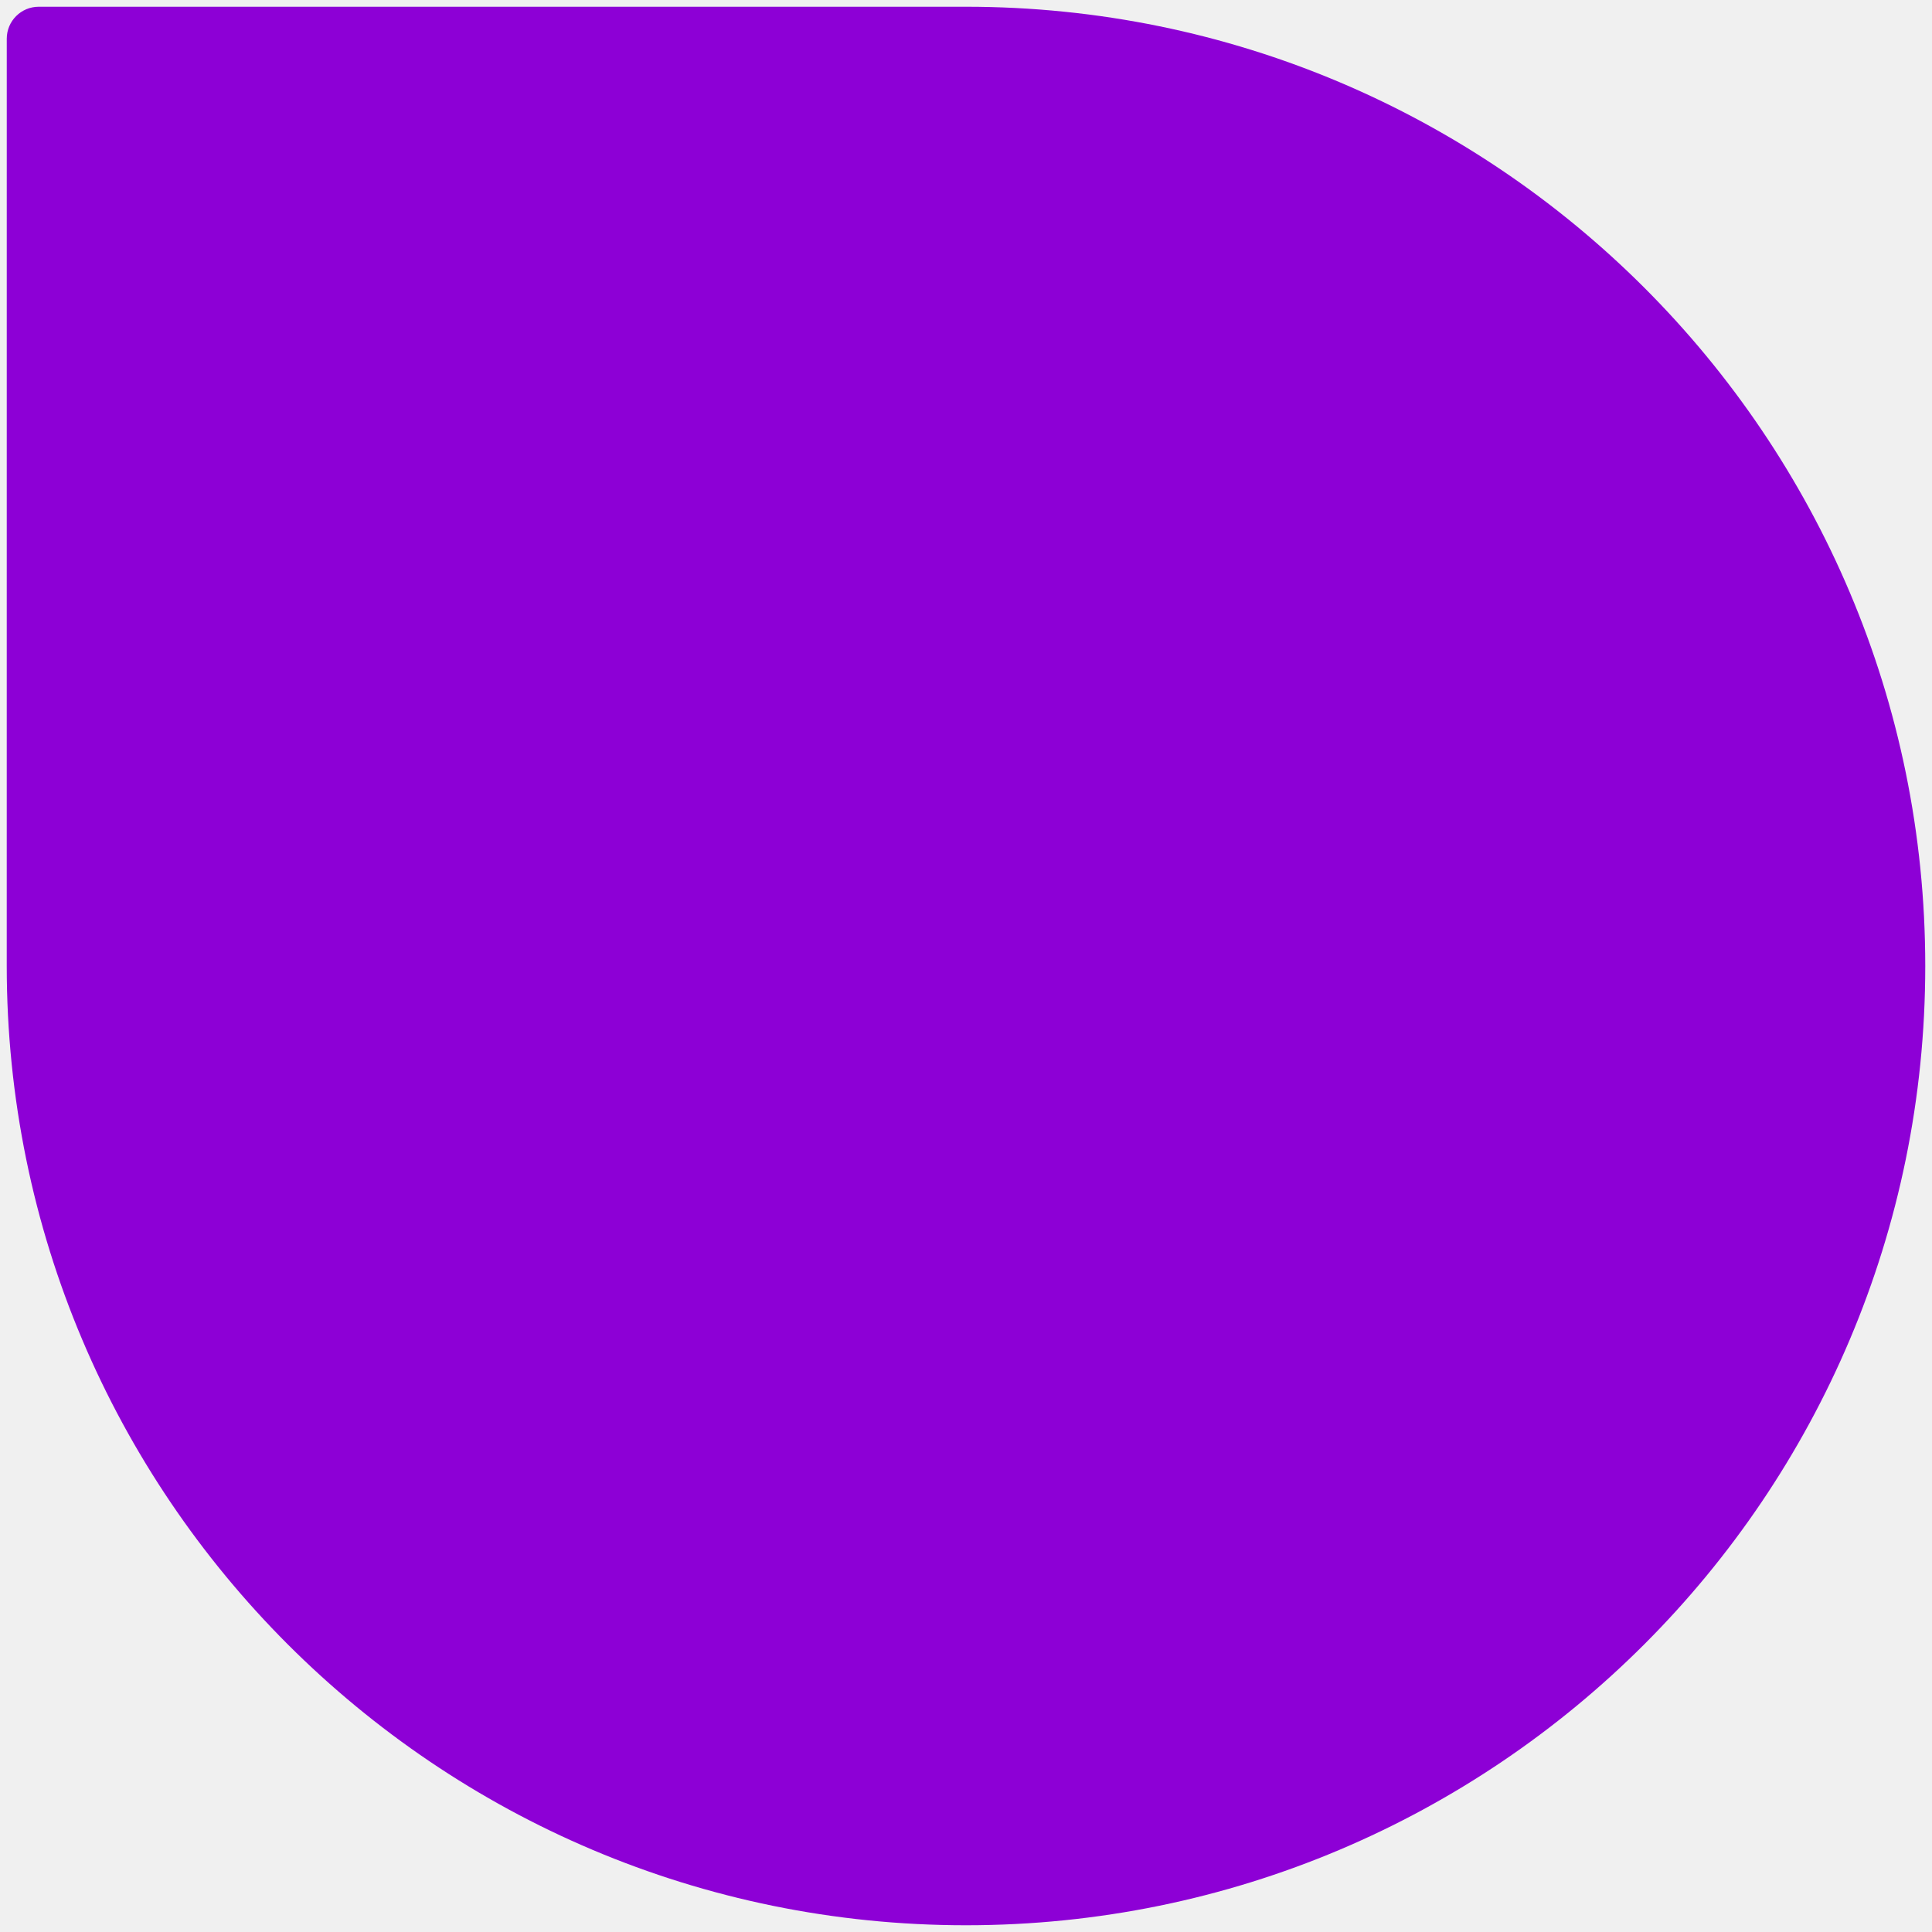
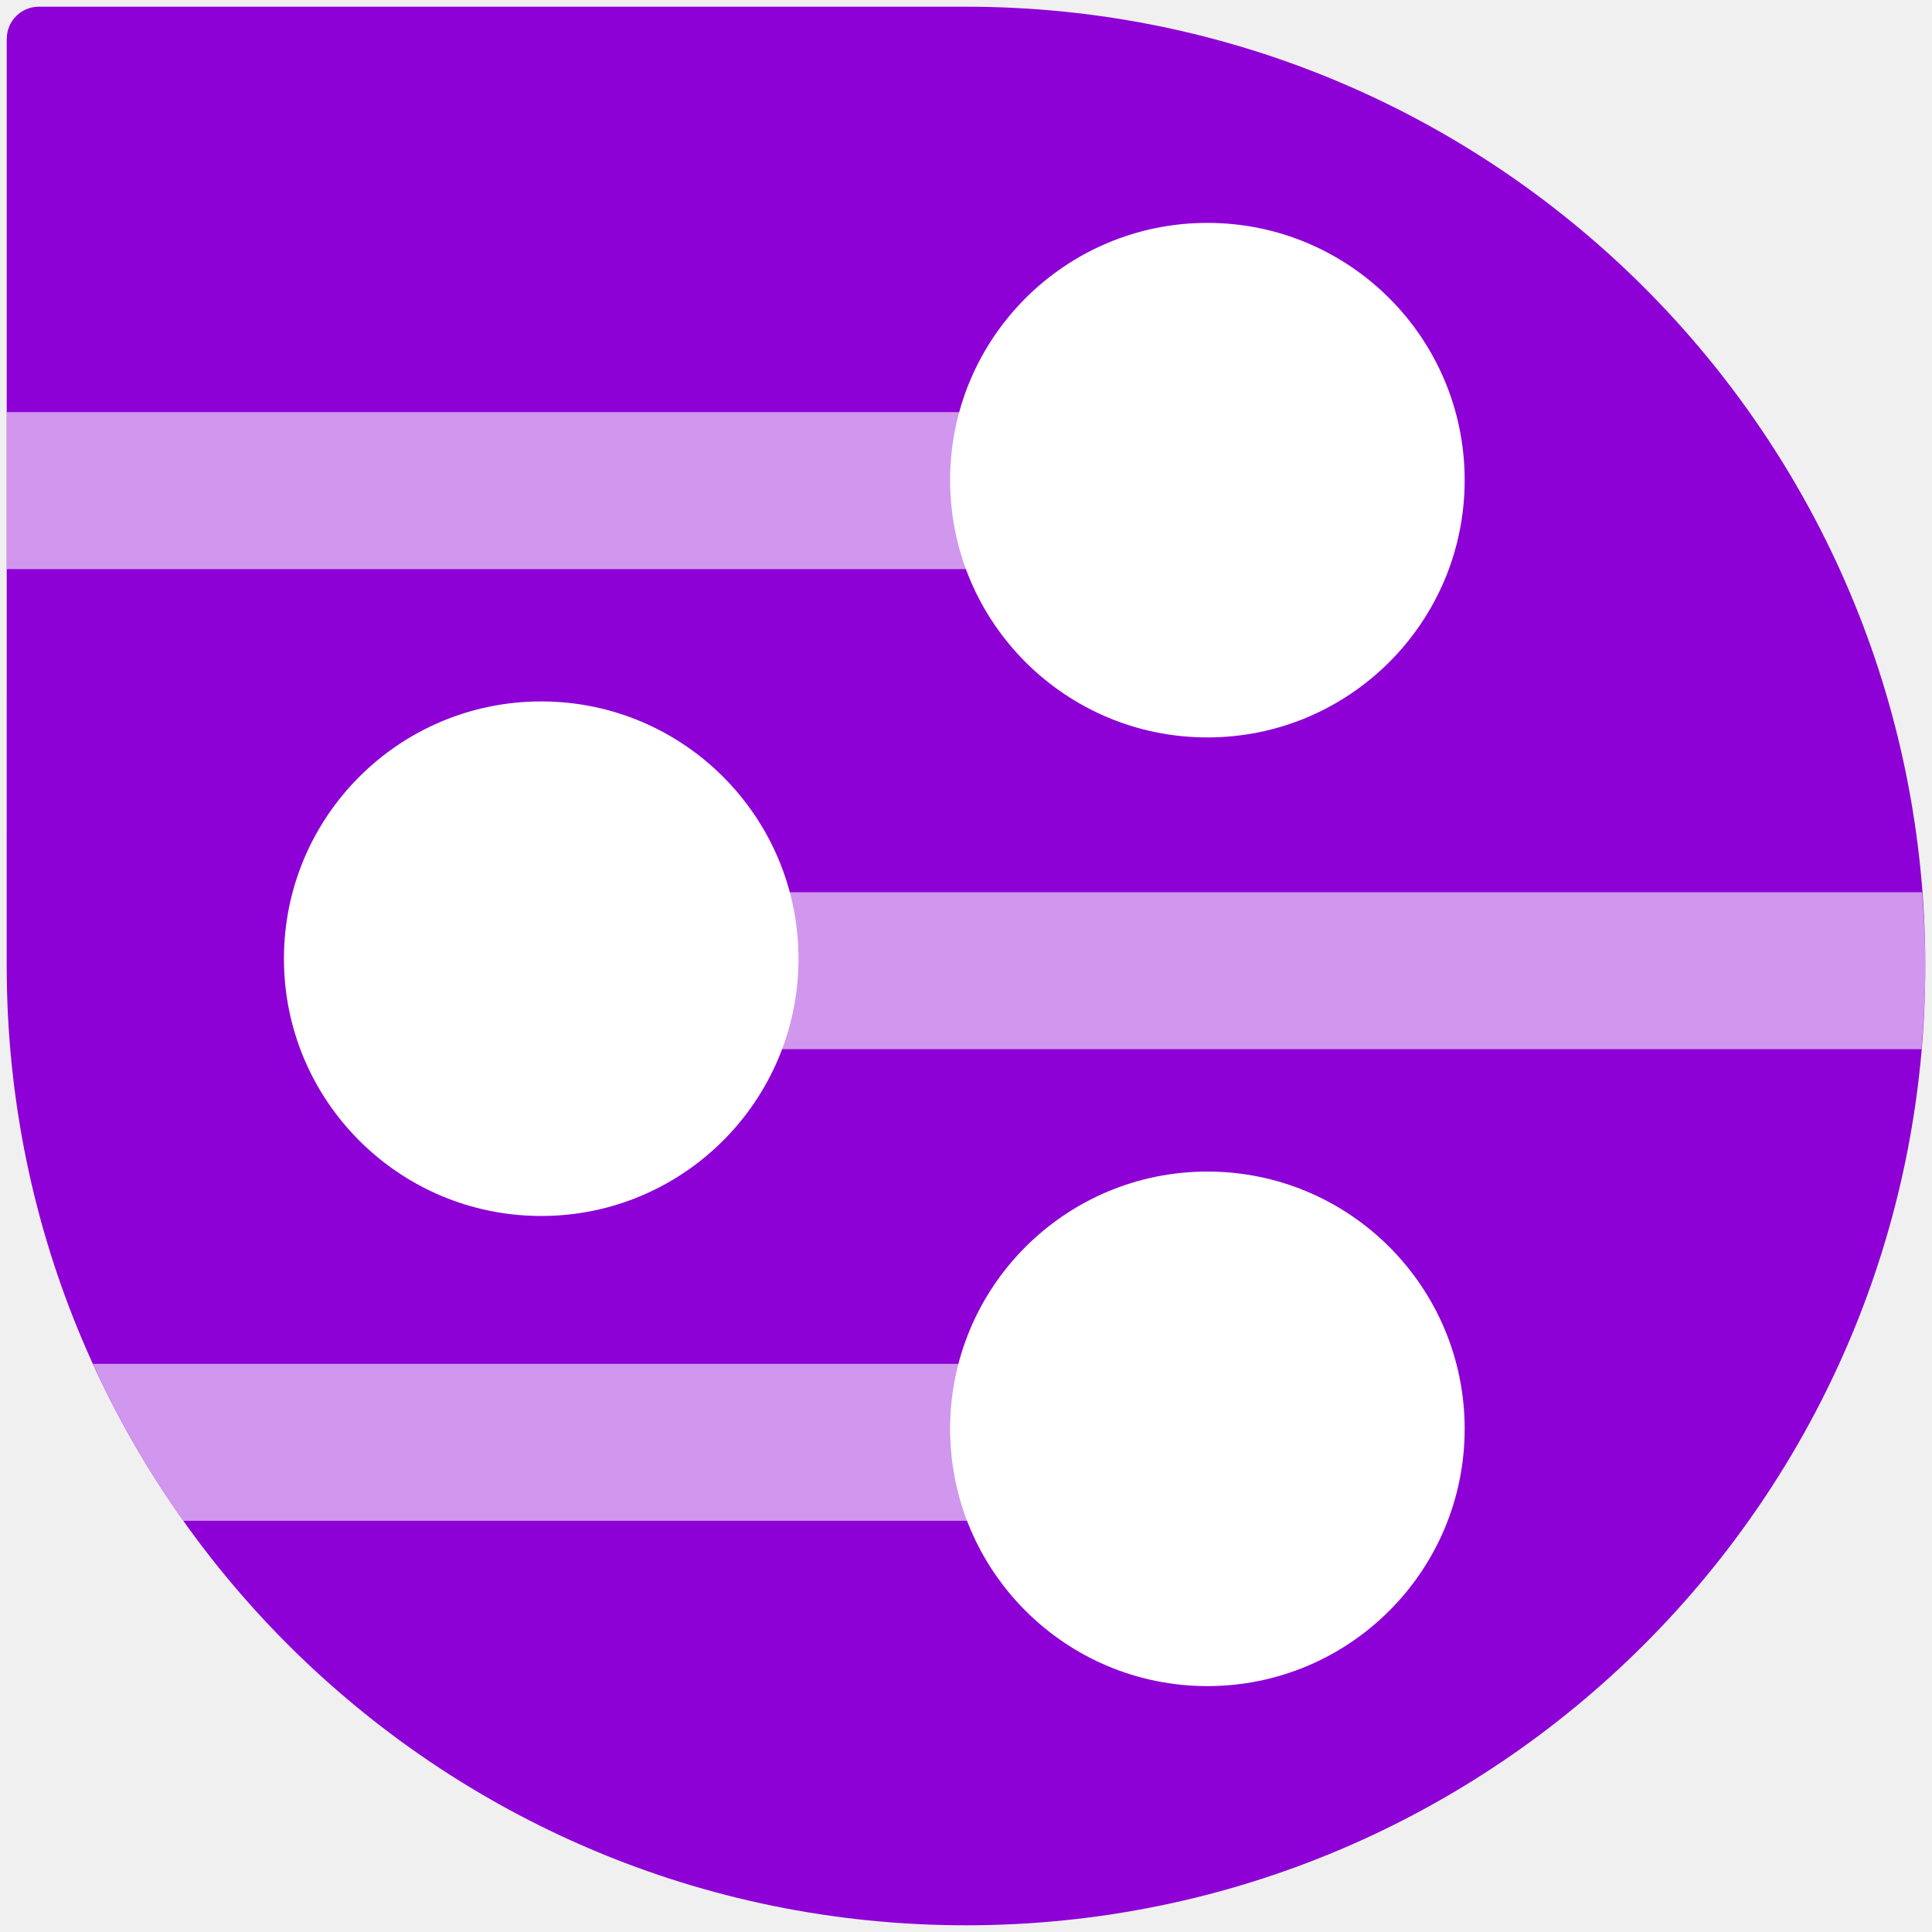
- <svg xmlns="http://www.w3.org/2000/svg" width="86px" height="86px" enable-background="new 0 0 86 86" version="1.1" viewBox="0 0 86 86" xml:space="preserve" id="svg38">
-   <defs id="defs30">
-     <linearGradient id="linearGradient1056" x1="-.063" x2="85.818" y1="-.281" y2="86.182" gradientTransform="translate(-103.66 -61.623)" gradientUnits="userSpaceOnUse">
+ <svg xmlns="http://www.w3.org/2000/svg" id="svg8" version="1.1" viewBox="0 0 22.754 22.754" height="86" width="86">
+   <defs id="defs2">
+     <linearGradient id="jupii-bg" x1="-0.063" x2="85.818" y1="-0.281" y2="86.182" gradientTransform="matrix(0.2645833,0,0,0.2645833,-27.42671,-16.30442)" gradientUnits="userSpaceOnUse">
      <stop stop-color="#4e00ff" offset="0" id="stop4" />
      <stop stop-color="#8d00d6" offset=".643" id="stop6" />
    </linearGradient>
-     <mask id="mask1151" maskUnits="userSpaceOnUse">
-       <g transform="matrix(1.2364 0 0 1.2364 -152.87 -52.757)" id="g27">
-         <g transform="translate(-7.1975 -12.019)" stroke-width=".809" id="g13">
-           <rect transform="scale(-1)" x="-52.288" y="-40.54" width="69.966" height="5.648" rx="1.474" ry="1.474" fill="#fff" fill-opacity=".592" style="paint-order:stroke fill markers" id="rect9" />
-           <circle transform="scale(-1)" cx="-58.674" cy="-37.716" r="9.292" fill="#fff" style="paint-order:normal" id="circle11" />
-         </g>
-         <g transform="rotate(180 43.045 40.348)" stroke-width=".809" id="g19">
-           <rect transform="scale(-1)" x="-52.288" y="-40.54" width="69.966" height="5.648" rx="1.474" ry="1.474" fill="#fff" fill-opacity=".592" style="paint-order:stroke fill markers" id="rect15" />
-           <circle transform="scale(-1)" cx="-58.674" cy="-37.716" r="9.292" fill="#fff" style="paint-order:normal" id="circle17" />
-         </g>
-         <g transform="translate(-7.1975 22.244)" stroke-width=".809" id="g25">
-           <rect transform="scale(-1)" x="-52.288" y="-40.54" width="69.966" height="5.648" rx="1.474" ry="1.474" fill="#fff" fill-opacity=".592" style="paint-order:stroke fill markers" id="rect21" />
-           <circle transform="scale(-1)" cx="-58.674" cy="-37.716" r="9.292" fill="#fff" style="paint-order:normal" id="circle23" />
-         </g>
-       </g>
-     </mask>
+     <linearGradient gradientUnits="userSpaceOnUse" gradientTransform="matrix(0.2645833,0,0,0.2645833,-27.42671,-16.30442)" y2="86.182" y1="-0.281" x2="85.818" x1="-0.063" id="jupii-bg-3">
+       <stop id="stop4-6" offset="0" stop-color="#4e00ff" />
+       <stop id="stop6-7" offset=".643" stop-color="#8d00d6" />
+     </linearGradient>
  </defs>
-   <g id="g36">
-     <path d="m0.301 1.723c0-0.786 0.637-1.423 1.423-1.423h41.276c23.583 0 42.7 19.117 42.7 42.7 0 23.582-19.117 42.7-42.7 42.7s-42.7-19.118-42.7-42.7c0-0.636 1e-3 -41.277 1e-3 -41.277z" fill="url(#linearGradient1056)" id="path32" />
-     <path transform="translate(143.1 42.806)" d="m-142.8-41.083c0-0.786 0.637-1.423 1.423-1.423h41.276c23.583 0 42.7 19.117 42.7 42.7 0 23.582-19.117 42.7-42.7 42.7-23.583 0-42.7-19.118-42.7-42.7 0-0.636 1e-3 -41.277 1e-3 -41.277z" fill="#fffffd" mask="url(#mask1151)" id="path34" />
+   <g id="layer1">
+     <path d="m 0.08,0.456 c 0,-0.208 0.169,-0.377 0.377,-0.377 H 11.377 c 6.24,0 11.298,5.058 11.298,11.298 0,6.239 -5.058,11.298 -11.298,11.298 -6.24,0 -11.298,-5.058 -11.298,-11.298 0,-0.168 2.6458e-4,-10.921 2.6458e-4,-10.921 z" style="fill:url(#jupii-bg);stroke-width:0.265" id="path32" />
+   </g>
+   <g style="display:inline" id="layer2">
+     <g style="stroke-width:0.562" transform="matrix(1.779167,0,0,1.779167,0.07937501,0.069563)" id="g1027">
+       <path d="m 3.4679784e-6,2.689 c -1.21013899e-5,0.494 1.23205976e-5,0.533 0,1.039 H 6.522 c 0.15,0 0.271,-0.121 0.271,-0.271 V 2.96 c 0,-0.15 -0.121,-0.271 -0.271,-0.271 z" style="display:inline;fill:#ffffff;fill-opacity:0.592;stroke:none;stroke-width:0.149;paint-order:stroke fill markers" id="rect9-5" />
+       <path d="m 4.989,5.867 c -0.15,0 -0.271,0.121 -0.271,0.271 v 0.497 c -2e-7,0.15 0.121,0.271 0.271,0.271 H 12.675 C 12.69,6.725 12.7,6.543 12.7,6.358 12.7,6.193 12.692,6.029 12.679,5.867 Z" style="display:inline;fill:#ffffff;fill-opacity:0.592;stroke-width:0.149;paint-order:stroke fill markers" id="rect15-6" />
+       <path d="M 0.571,8.989 C 0.738,9.356 0.939,9.703 1.169,10.028 h 5.353 c 0.15,0 0.271,-0.121 0.271,-0.271 V 9.26 c 0,-0.15 -0.121,-0.271 -0.271,-0.271 z" style="display:inline;fill:#ffffff;fill-opacity:0.592;stroke-width:0.149;paint-order:stroke fill markers" id="rect21-1" />
+     </g>
+   </g>
+   <g style="display:inline" id="layer3">
+     <circle id="circle11-3" style="display:inline;stroke-width:0.265;paint-order:normal" fill="#ffffff" r="3.03" cy="-5.655" cx="-14.22" transform="scale(-1)" />
+     <circle id="circle17-2" style="display:inline;stroke-width:0.265;paint-order:normal" fill="#ffffff" r="3.03" cy="11.291" cx="6.374" />
+     <circle id="circle23-2" style="display:inline;stroke-width:0.265;paint-order:normal" fill="#ffffff" r="3.03" cy="-16.828" cx="-14.22" transform="scale(-1)" />
  </g>
</svg>
